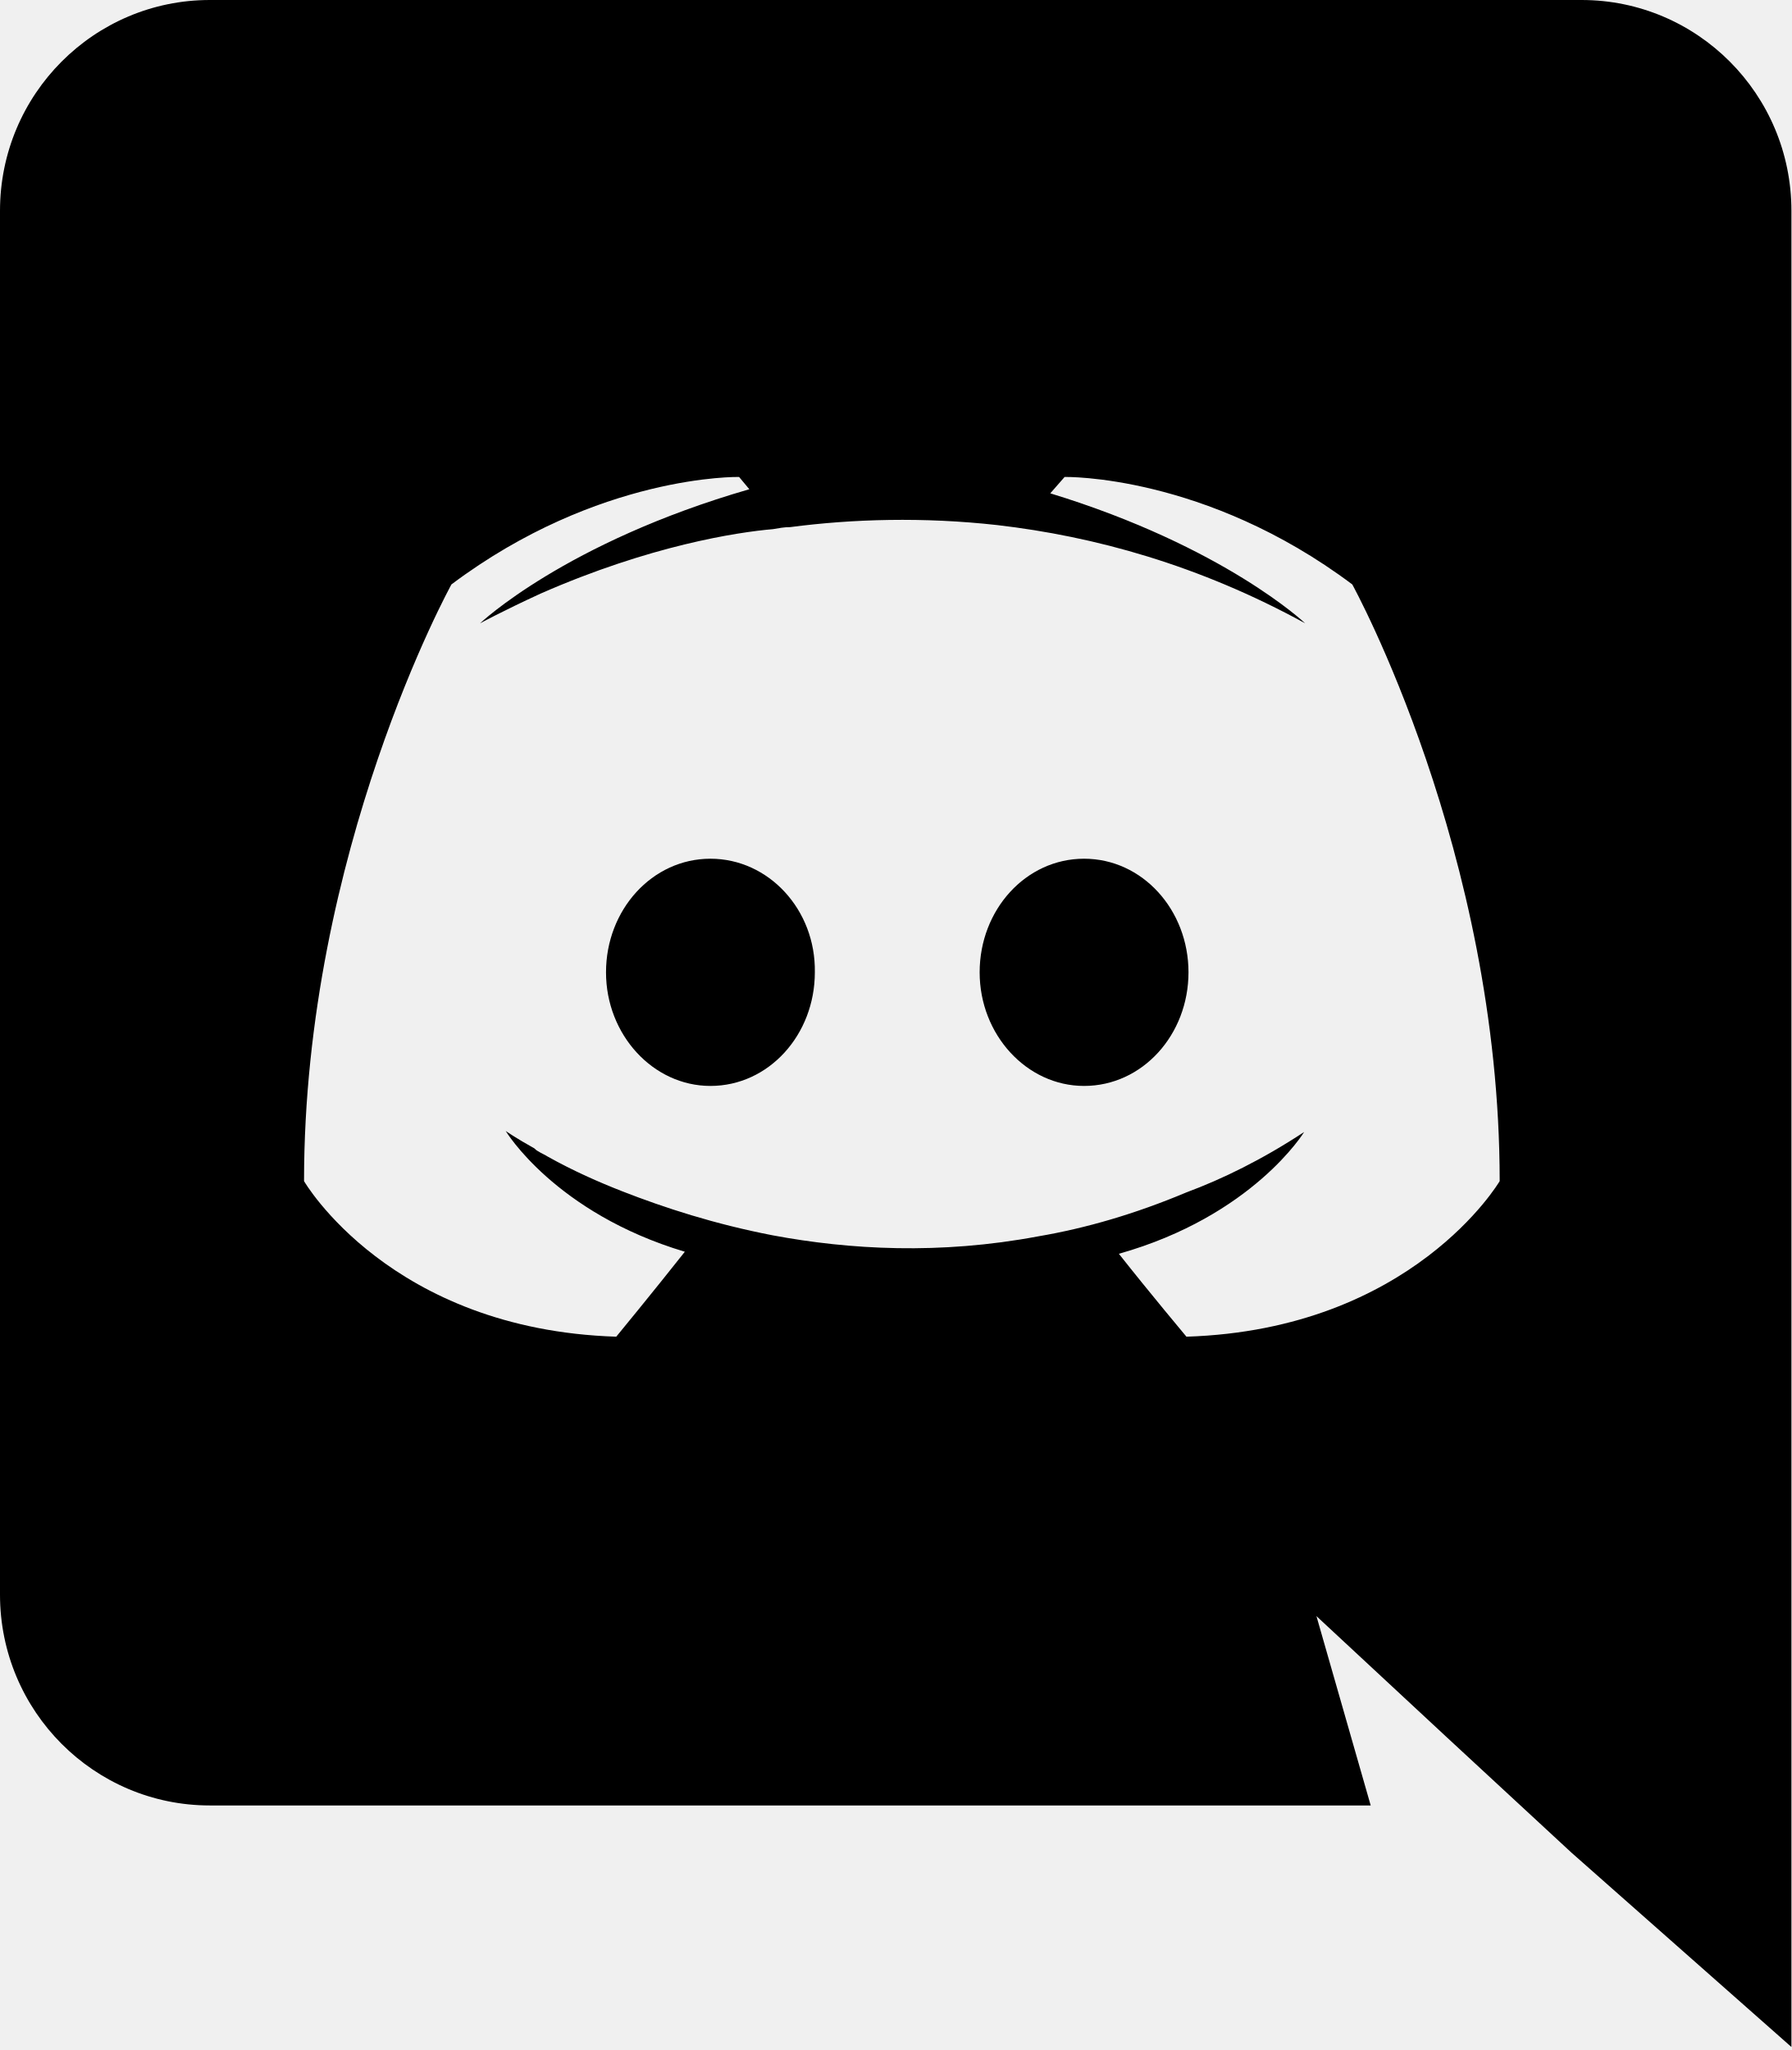
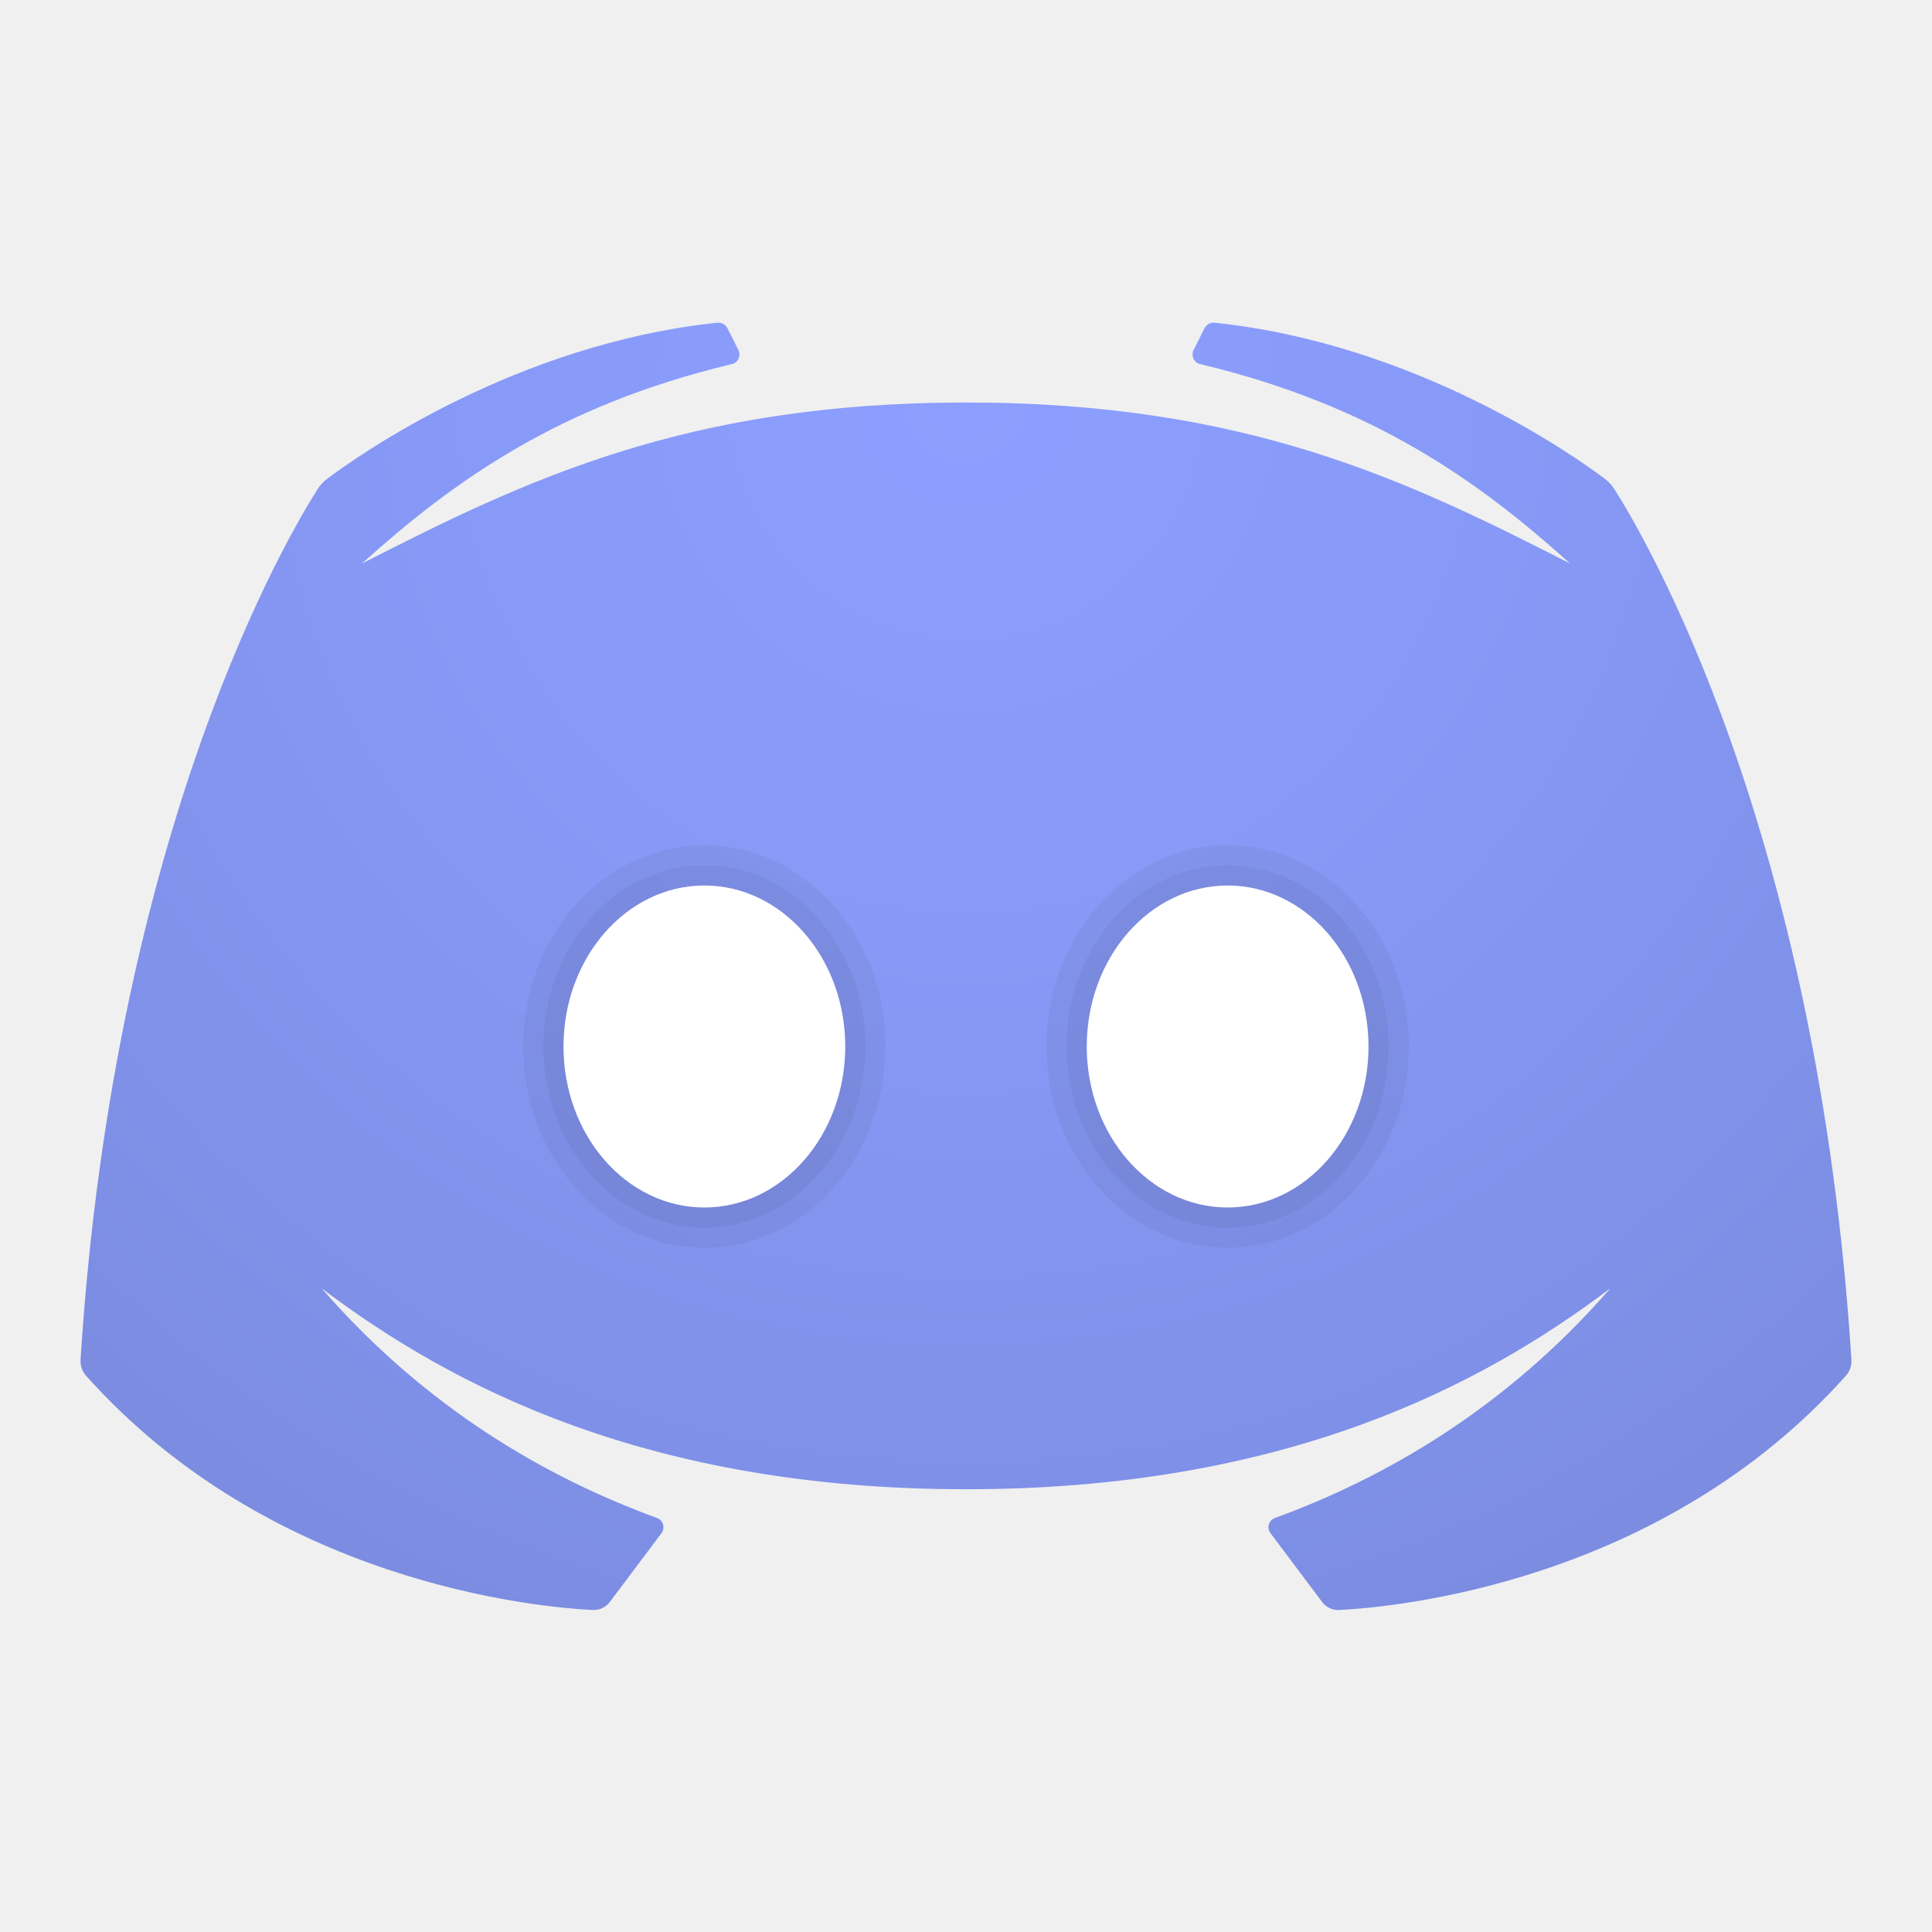
- <svg xmlns="http://www.w3.org/2000/svg" width="256px" height="293px" viewBox="0 0 256 293" version="1.1" preserveAspectRatio="xMidYMid">
-   <g>
-     <path d="M226.011,0 L29.989,0 C13.458,0 0,13.458 0,30.135 L0,227.913 C0,244.59 13.458,258.048 29.989,258.048 L195.877,258.048 L188.123,230.985 L206.848,248.393 L224.549,264.777 L256,292.571 L256,30.135 C256,13.458 242.542,0 226.011,0 Z M169.545,191.049 C169.545,191.049 164.279,184.759 159.89,179.2 C179.054,173.787 186.368,161.792 186.368,161.792 C180.37,165.742 174.665,168.521 169.545,170.423 C162.231,173.495 155.209,175.543 148.334,176.713 C134.29,179.346 121.417,178.615 110.446,176.567 C102.107,174.958 94.939,172.617 88.942,170.277 C85.577,168.96 81.92,167.351 78.263,165.303 C77.824,165.01 77.385,164.864 76.946,164.571 C76.654,164.425 76.507,164.279 76.361,164.133 C73.728,162.67 72.265,161.646 72.265,161.646 C72.265,161.646 79.287,173.349 97.865,178.907 C93.477,184.466 88.064,191.049 88.064,191.049 C55.735,190.025 43.447,168.814 43.447,168.814 C43.447,121.71 64.512,83.529 64.512,83.529 C85.577,67.73 105.618,68.169 105.618,68.169 L107.081,69.925 C80.75,77.531 68.608,89.088 68.608,89.088 C68.608,89.088 71.826,87.333 77.239,84.846 C92.891,77.97 105.326,76.069 110.446,75.63 C111.323,75.483 112.055,75.337 112.933,75.337 C121.856,74.167 131.95,73.874 142.482,75.045 C156.379,76.654 171.301,80.75 186.514,89.088 C186.514,89.088 174.958,78.117 150.089,70.51 L152.137,68.169 C152.137,68.169 172.178,67.73 193.243,83.529 C193.243,83.529 214.309,121.71 214.309,168.814 C214.309,168.814 201.874,190.025 169.545,191.049 Z M101.522,122.734 C93.184,122.734 86.601,130.048 86.601,138.971 C86.601,147.895 93.33,155.209 101.522,155.209 C109.861,155.209 116.443,147.895 116.443,138.971 C116.59,130.048 109.861,122.734 101.522,122.734 M154.917,122.734 C146.578,122.734 139.995,130.048 139.995,138.971 C139.995,147.895 146.725,155.209 154.917,155.209 C163.255,155.209 169.838,147.895 169.838,138.971 C169.838,130.048 163.255,122.734 154.917,122.734" fill="black" />
-   </g>
+ <svg xmlns="http://www.w3.org/2000/svg" viewBox="0 0 48 48" width="240px" height="240px">
+   <radialGradient id="La9SoowKGoEUHOnYdJMSEa" cx="24" cy="10.009" r="32.252" gradientUnits="userSpaceOnUse">
+     <stop offset="0" stop-color="#8c9eff" />
+     <stop offset=".368" stop-color="#889af8" />
+     <stop offset=".889" stop-color="#7e8fe6" />
+     <stop offset="1" stop-color="#7b8ce1" />
+   </radialGradient>
+   <path fill="url(#La9SoowKGoEUHOnYdJMSEa)" d="M40.107,12.15c-0.065-0.102-0.139-0.182-0.236-0.255c-0.769-0.578-4.671-3.339-9.665-3.875 c-0.01-0.001-0.048-0.003-0.057-0.003c-0.098,0-0.183,0.057-0.224,0.14l-0.269,0.538c0,0-0.001,0-0.001,0 c-0.017,0.033-0.026,0.071-0.026,0.111c0,0.109,0.07,0.202,0.168,0.236c0.006,0.002,0.048,0.011,0.063,0.014 c4.267,1.028,6.863,2.89,9.149,4.945c-4.047-2.066-8.044-4.001-15.009-4.001s-10.961,1.936-15.009,4.001 c2.286-2.055,4.882-3.917,9.149-4.945c0.015-0.004,0.057-0.012,0.063-0.014c0.098-0.034,0.168-0.127,0.168-0.236 c0-0.04-0.009-0.078-0.026-0.111c0,0-0.001,0-0.001,0l-0.269-0.538c-0.041-0.083-0.125-0.14-0.224-0.14 c-0.009,0-0.048,0.002-0.057,0.003c-4.994,0.536-8.896,3.297-9.665,3.875c-0.097,0.073-0.17,0.153-0.236,0.255 c-0.708,1.107-5.049,8.388-5.892,21.632c-0.009,0.142,0.04,0.289,0.135,0.395c4.592,5.144,11.182,5.752,12.588,5.823 c0.167,0.008,0.327-0.065,0.427-0.199l1.282-1.709c0.1-0.134,0.046-0.322-0.111-0.379c-2.705-0.986-5.717-2.7-8.332-5.706 C11.231,34.457,16.12,37,24,37s12.769-2.543,16.009-4.993c-2.616,3.006-5.627,4.719-8.332,5.706 c-0.157,0.057-0.211,0.245-0.111,0.379l1.282,1.709c0.101,0.134,0.26,0.208,0.427,0.199c1.407-0.072,7.996-0.679,12.588-5.823 c0.095-0.106,0.144-0.253,0.135-0.395C45.156,20.538,40.815,13.257,40.107,12.15z" />
+   <ellipse cx="30.5" cy="26" opacity=".05" rx="4.5" ry="5" />
+   <ellipse cx="30.5" cy="26" opacity=".05" rx="4" ry="4.5" />
+   <ellipse cx="30.5" cy="26" fill="#fff" rx="3.5" ry="4" />
+   <ellipse cx="17.5" cy="26" opacity=".05" rx="4.5" ry="5" />
+   <ellipse cx="17.5" cy="26" opacity=".05" rx="4" ry="4.5" />
+   <ellipse cx="17.5" cy="26" fill="#fff" rx="3.5" ry="4" />
</svg>
